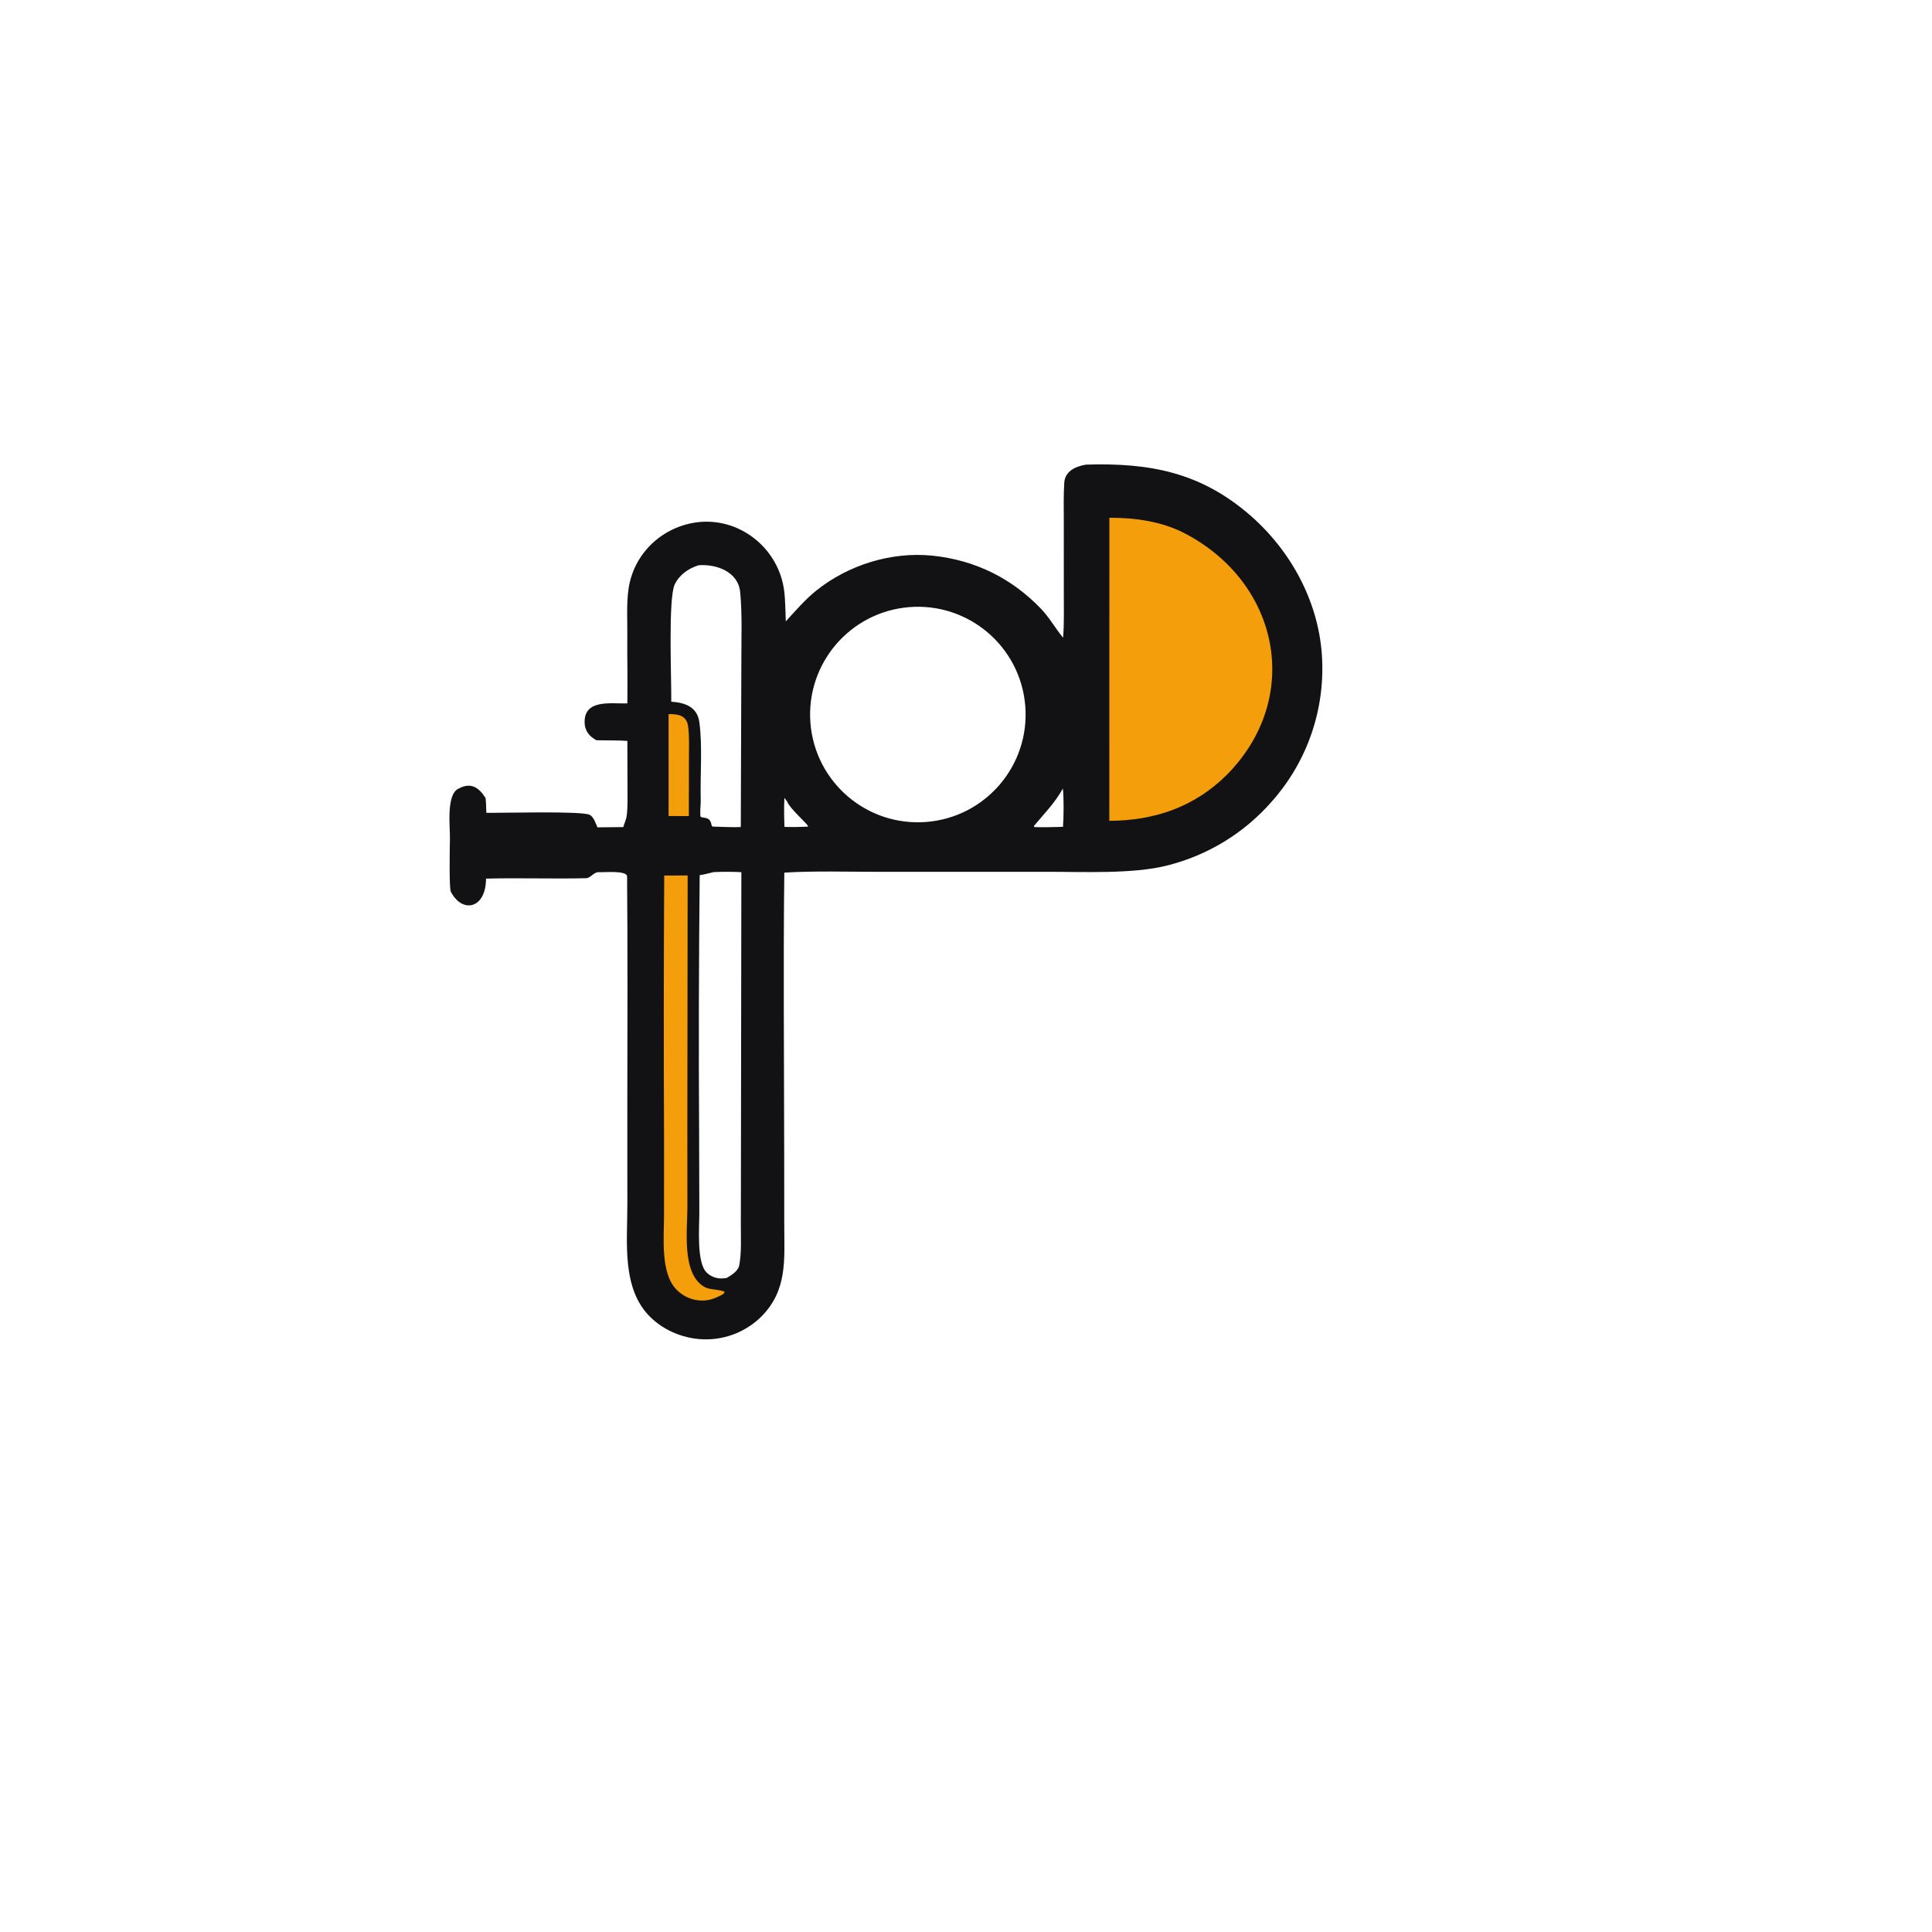
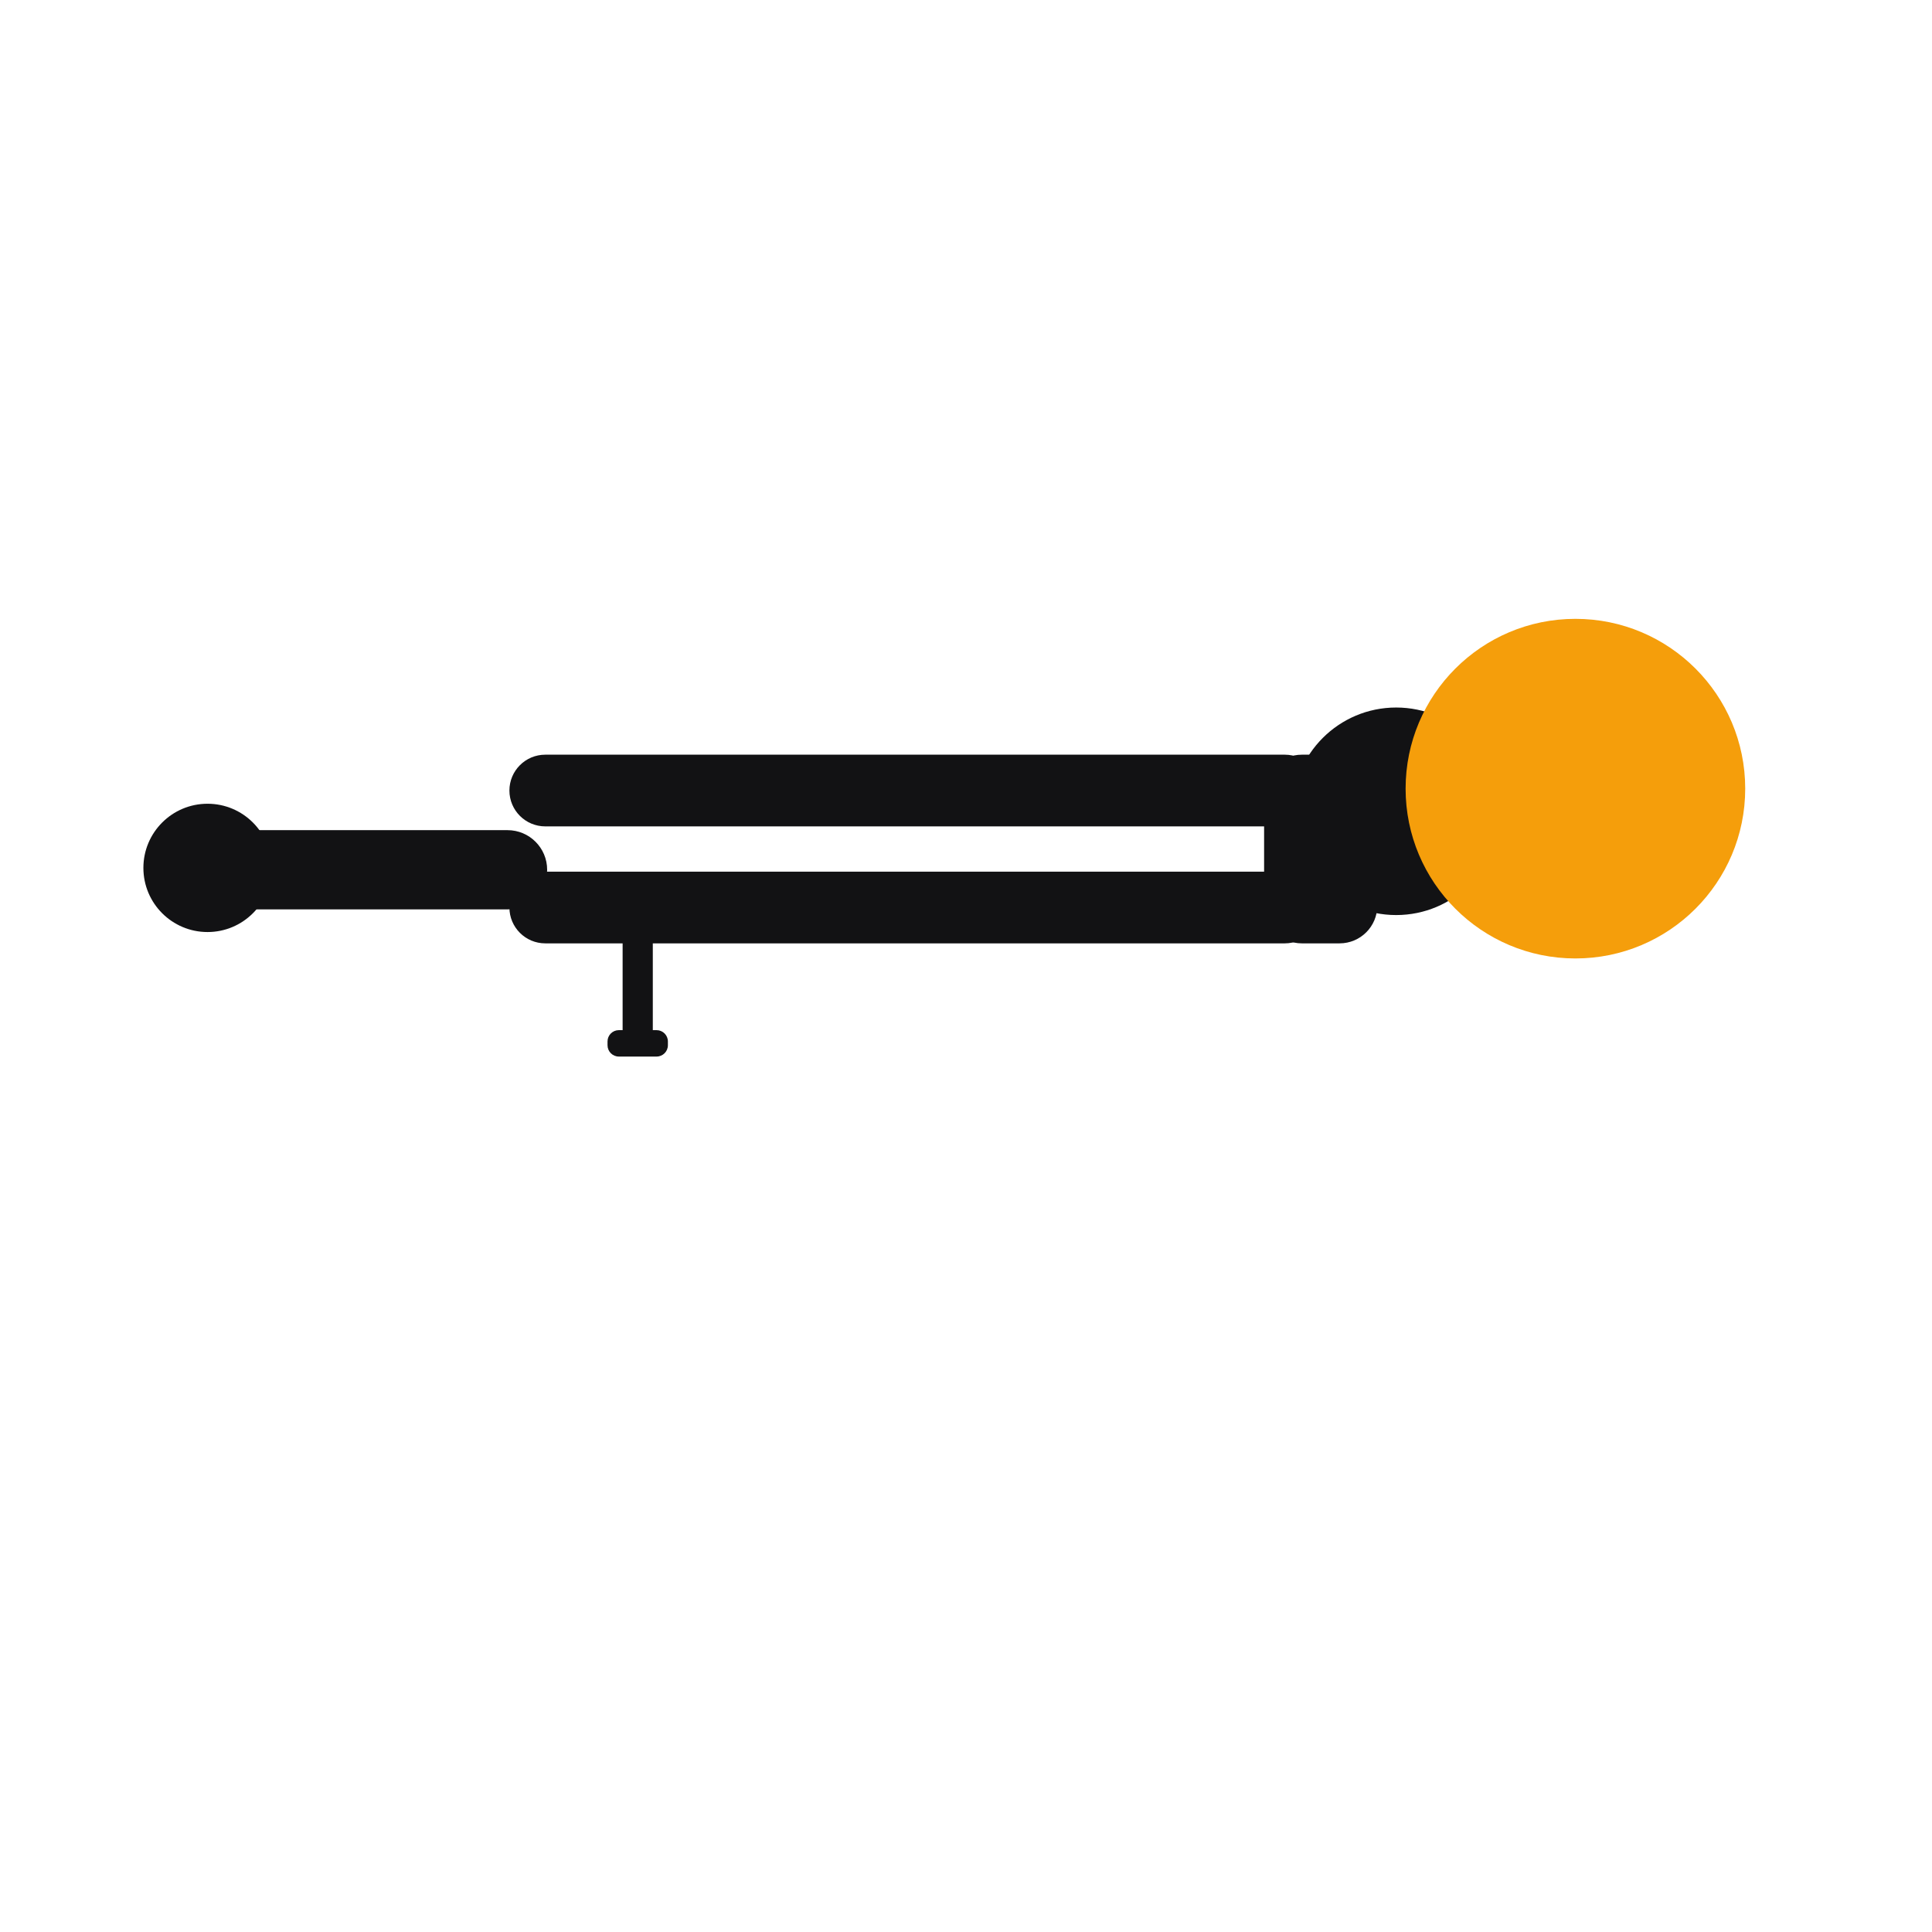
<svg xmlns="http://www.w3.org/2000/svg" width="1024" height="1024" viewBox="0 0 1024 1024">
-   <path fill="#121214" d="M575.574 246.263c33.77-1.057 60.733 4.04 86.93 26.763 21.455 18.609 36.088 45.319 38.102 73.832a105.94 105.94 0 0 1-26.482 77.909 108.45 108.45 0 0 1-55.692 34.009c-18.007 4.563-44.567 3.267-63.878 3.295l-88.338.017c-15.594-.007-35.368-.553-50.52.421-.572 48.988-.103 99.131-.061 148.186l.036 38.744c.012 18.112 1.8 34.134-11.94 48.179a41.75 41.75 0 0 1-29.504 12.262c-10.822.054-21.909-4.253-29.622-11.882-15.169-15.004-12.086-39.485-12.095-59.204l-.012-56.919c.091-30.664.171-84.2-.132-117.324-.031-3.384-12.747-2.098-14.812-2.272-2.829-.239-4.105 2.81-6.717 3.184-17.719.43-35.516-.246-53.237.226-.035 16.038-12.599 18.669-18.663 6.905-.94-1.823-.556-23.762-.463-28.119.128-6.044-2.151-23.751 4.737-26.563 6.526-3.489 10.683-.4 14.167 5.082.277 2.561.303 5.235.385 7.819 7.781.127 50.636-1.088 54.799 1.074 2.095 1.088 3.215 4.57 4.11 6.624l13.683-.143c.617-2.228 1.589-3.959 1.861-6.334.549-4.799.371-9.916.366-14.768l-.064-24.569c-4.501-.375-11.664-.209-16.447-.36-.978-.568-1.932-1.192-2.787-1.936a9.86 9.86 0 0 1-3.417-7.17c-.493-12.911 14.065-10.148 22.64-10.407.203-12.319-.138-24.828-.021-37.154.082-8.774-.668-18.814 1.358-27.272a40.95 40.95 0 0 1 8.904-17.327 42.5 42.5 0 0 1 29.142-14.488c21.805-1.365 40.936 14.988 43.72 36.443.683 5.269.626 10.955.876 16.301 5.092-5.511 10.07-11.389 15.926-16.121 17.024-13.755 40.036-20.95 61.947-18.675 22.303 2.316 41.838 11.882 57.404 28.137 4.329 4.521 7.439 10.077 11.311 14.856l.374.455c.616-6.75.395-16.285.397-23.295l-.009-38.324c-.002-6.751-.197-13.787.251-20.516.414-6.217 6.015-8.638 11.487-9.581m-84.708 189.399c31.516-2.426 55.069-29.989 52.548-61.498-2.52-31.509-30.154-54.978-61.655-52.363-31.368 2.604-54.715 30.096-52.206 61.471s29.931 54.805 61.313 52.39m-120.017 28.212a8546 8546 0 0 0-.3 137.555l.108 41.114c.017 8.024-1.569 26.62 3.914 31.963a11.1 11.1 0 0 0 8.264 3.09 36 36 0 0 0 2.205-.209c2.534-1.412 6.138-3.639 6.745-6.66 1.264-6.292.876-14.456.879-20.887l.052-30.584.221-156.985a146 146 0 0 0-14.695-.034c-2.372.52-5.088 1.33-7.393 1.637m57.293-25.713c.122-.326.101-.204.108-.393-.839-1.585-9.842-9.522-10.981-12.787-.096-.277-1.246-1.781-1.529-2.105-.245 5.485-.157 9.892.048 15.398 4.171.128 8.197.064 12.354-.113m-50.529-.056c4.595.122 10.533.446 15.025.252l.3-88.398c-.034-11.723.52-24.616-.645-36.199-1.087-10.807-12.654-14.909-22.086-14.154-5.382 1.745-10.037 4.932-12.579 10.138-3.572 7.32-1.679 50.708-1.849 62.176 7.191.468 13.866 2.639 14.928 11.067 1.677 13.305.357 27.342.691 40.766.052 2.728-.398 5.869-.189 8.655.143 1.902 5.035-.515 5.85 4.624.066.413.116.452.554 1.073m185.722-20.145c-4.227 7.643-9.901 13.287-15.307 19.788l.172.625c3.83.178 11.16-.011 15.206-.126.394-5.171.507-15.195-.071-20.287" />
-   <path fill="#F59E0B" d="M587.996 274.413c13.731-.01 27.798 1.93 40.021 8.313 50.228 26.23 62.556 87.07 22.322 127.847-17.135 17.1-38.359 24.394-62.381 24.475zM352.053 464.061l12.419-.048-.165 133.618.027 42.581c-.029 12.04-3.138 35.286 9.244 41.997 2.684 1.455 7.339 1.104 10.448 2.396-.299 1.29-.482 1.016-1.978 2.007-3.461 1.627-5.921 2.683-9.812 2.709a18.95 18.95 0 0 1-13.838-5.97c-8.398-8.804-6.454-27.446-6.453-39.008l.018-40.846q-.318-69.718.09-139.436m2.306-85.564c4.962-.079 9.524.633 10.328 6.327.761 5.391.464 11.579.462 17.046l-.05 30.67-10.728-.03z" />
+   <circle cx="110" cy="460" r="34" fill="#121214" />
+   <rect x="110" y="440" width="180" height="42" rx="21" fill="#121214" />
+   <rect x="270" y="400" width="430" height="38" rx="19" fill="#121214" />
+   <rect x="270" y="462" width="430" height="38" rx="19" fill="#121214" />
+   <rect x="670" y="400" width="60" height="100" rx="20" fill="#121214" />
+   <rect x="330" y="498" width="16" height="52" fill="#121214" />
+   <rect x="322" y="546" width="32" height="14" rx="6" fill="#121214" />
+   <circle cx="740" cy="430" r="55" fill="#121214" />
+   <circle cx="835" cy="418" r="90" fill="#F59E0B" />
</svg>
